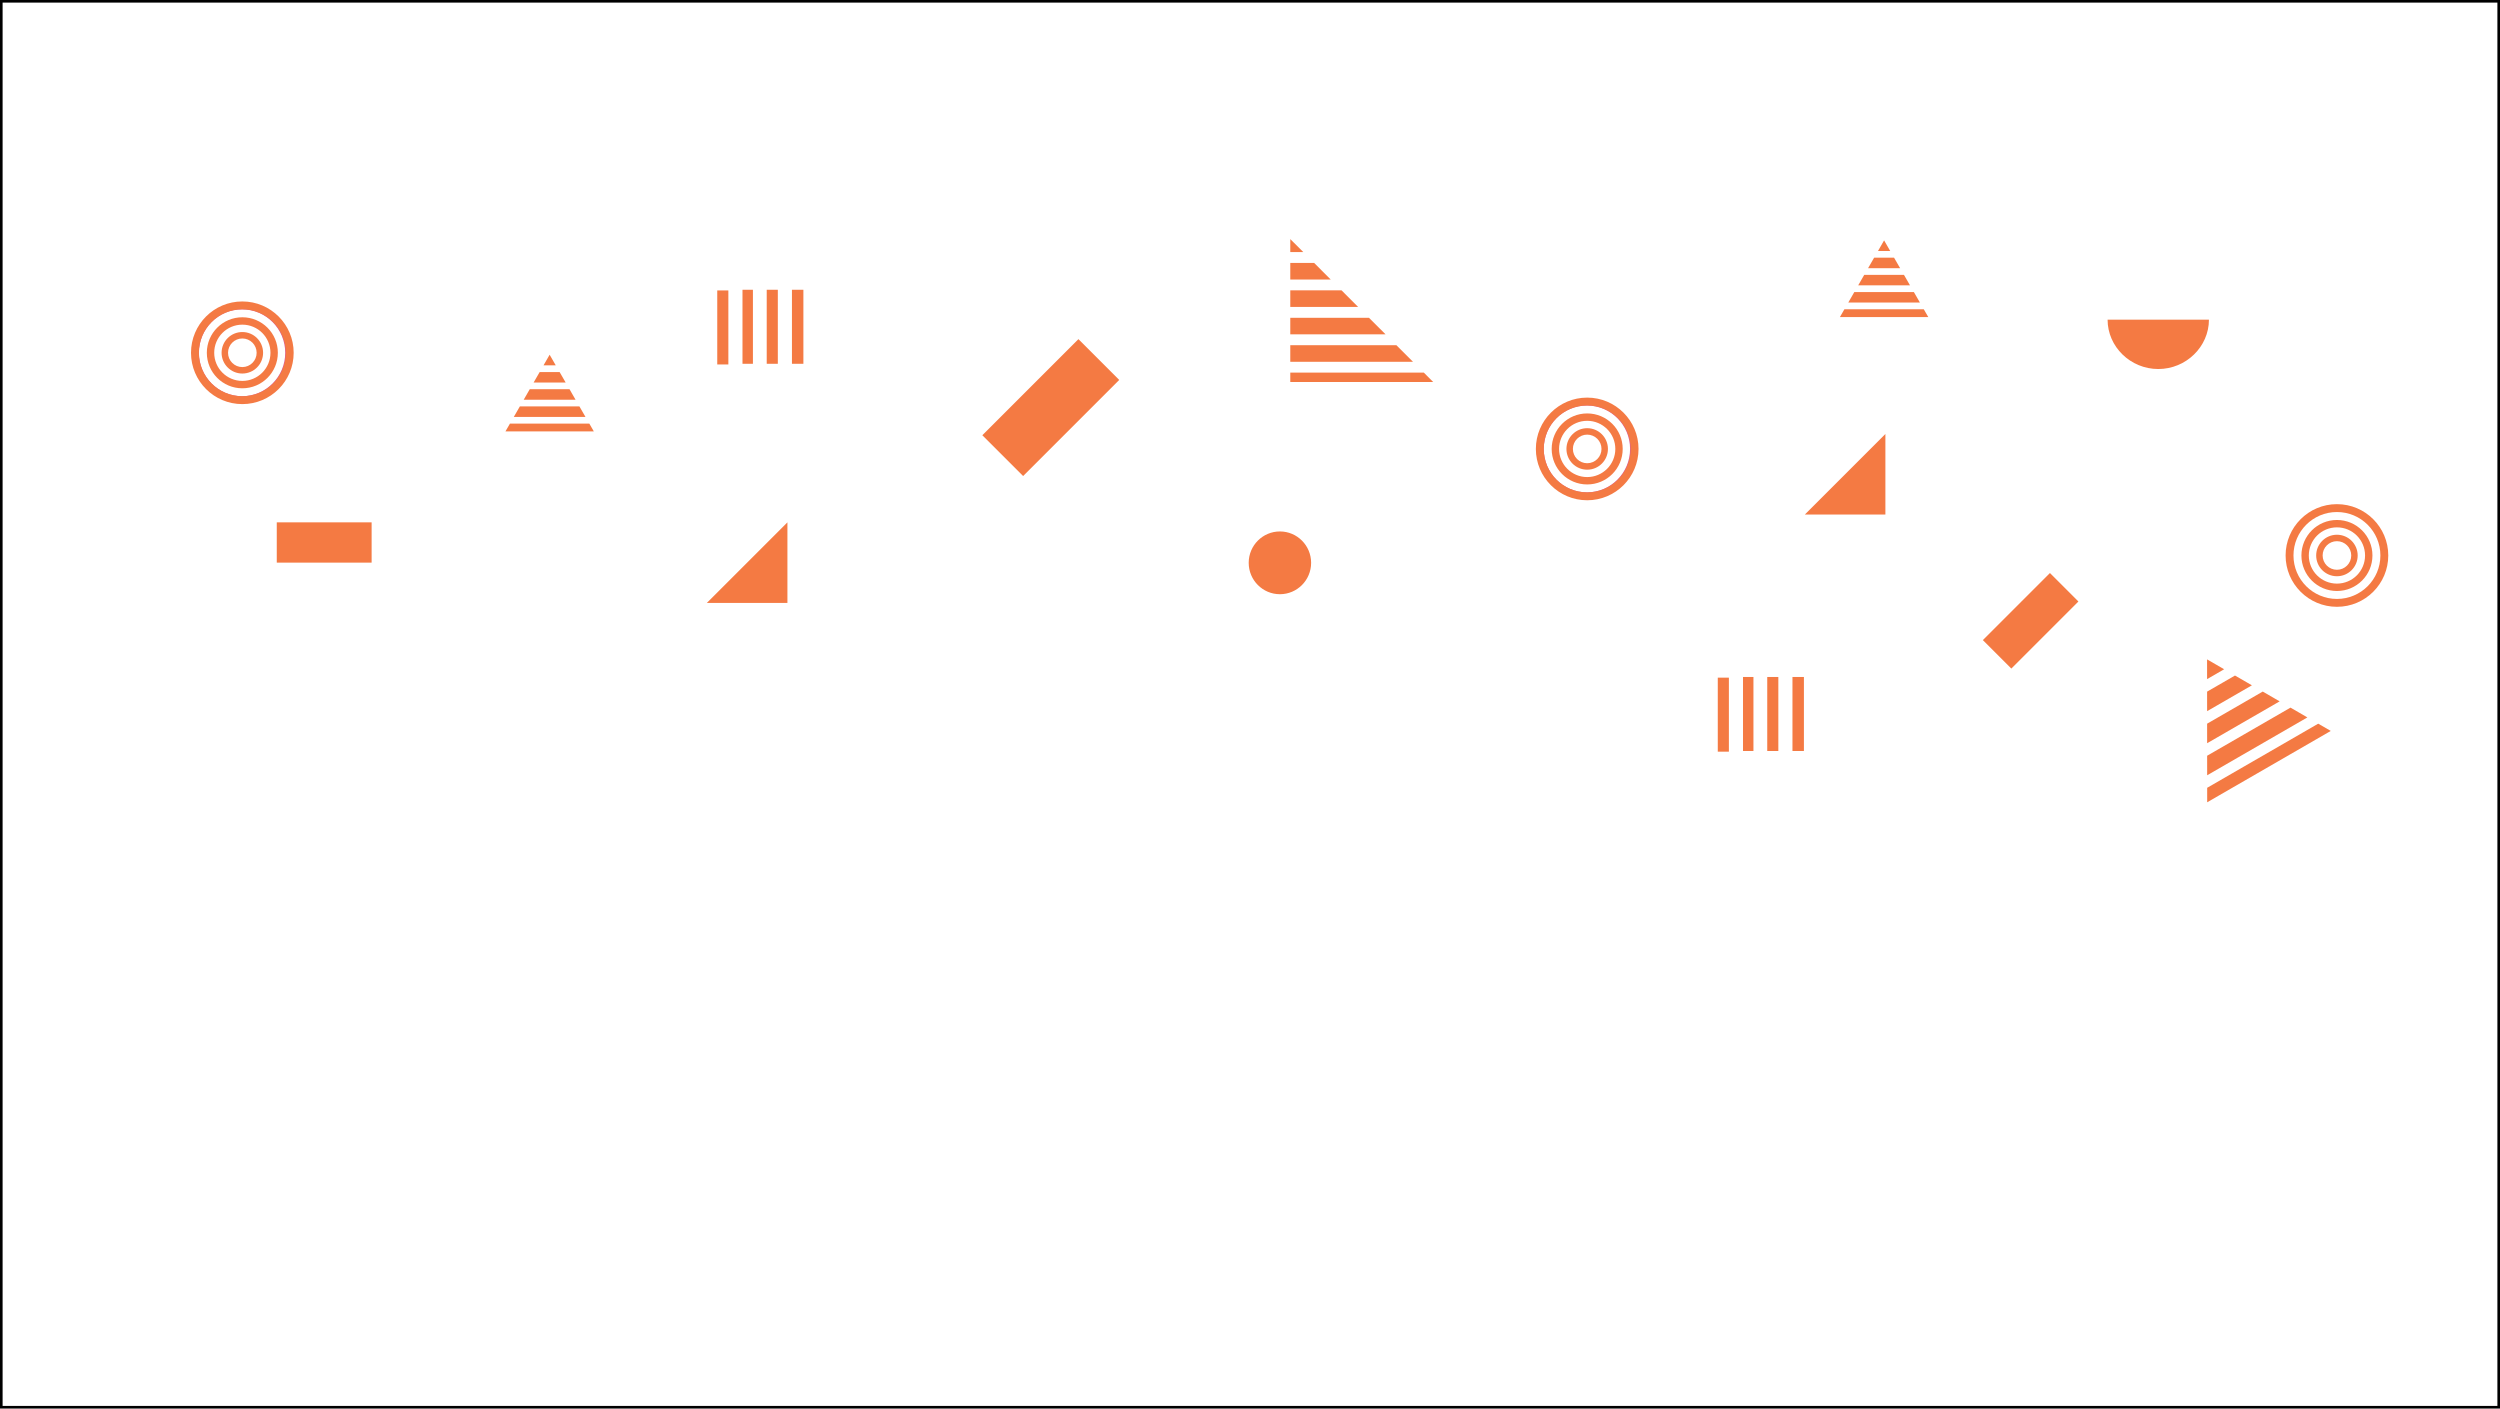
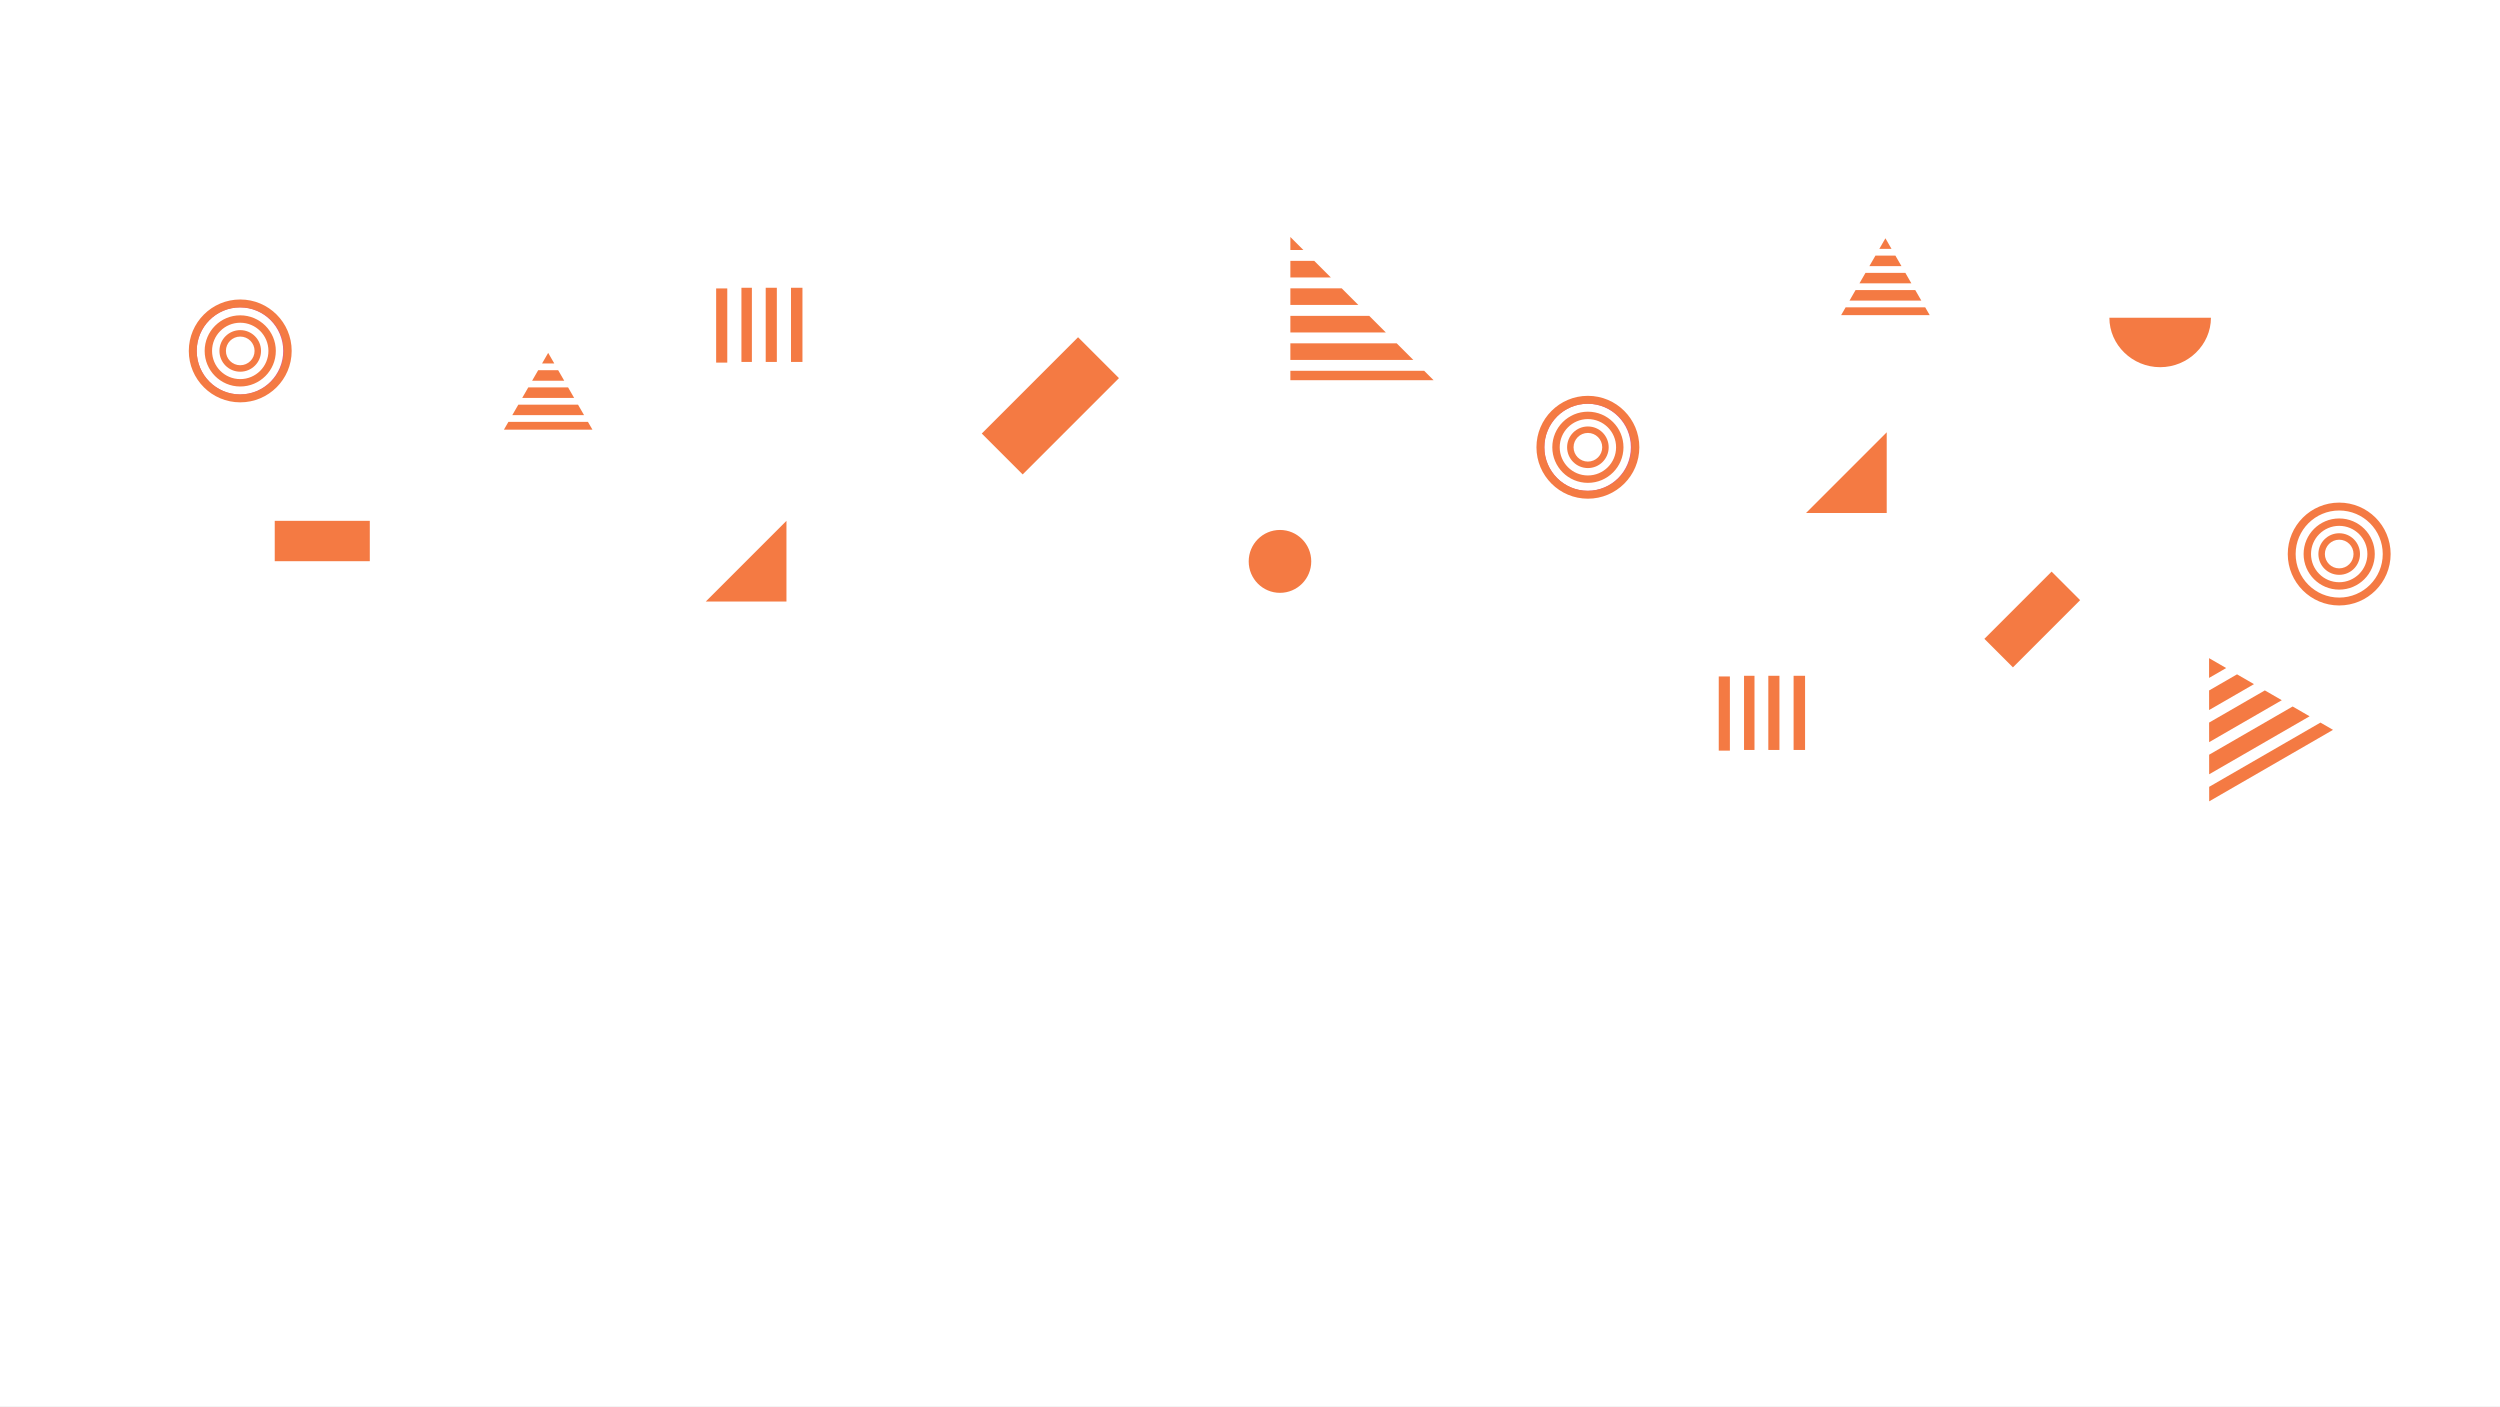
- <svg xmlns="http://www.w3.org/2000/svg" width="1924" height="1084" viewBox="0 0 1924 1084" fill="none">
-   <rect x="1" y="1" width="1922" height="1082" fill="white" />
-   <path d="M985.02 457.305C998.286 457.305 1009.04 446.492 1009.04 433.153C1009.04 419.813 998.286 409 985.02 409C971.754 409 961 419.813 961 433.153C961 446.492 971.754 457.305 985.02 457.305Z" fill="#F47A43" />
-   <path d="M1700 246C1700 266.843 1682.39 284 1661 284C1639.61 284 1622 266.849 1622 246L1700 246Z" fill="#F47A43" />
-   <path d="M1389 396C1409.67 375.333 1430.34 354.667 1451 334L1451 396" fill="#F47A43" />
-   <path d="M544 464C564.669 443.333 585.337 422.667 606 402L606 464" fill="#F47A43" />
-   <path d="M579.449 223L571.422 223L571.422 279.968L579.449 279.968L579.449 223Z" fill="#F47A43" />
-   <path d="M598.612 223L590.066 223L590.066 279.968L598.612 279.968L598.612 223Z" fill="#F47A43" />
-   <path d="M618.288 223L609.484 223L609.484 279.968L618.288 279.968L618.288 223Z" fill="#F47A43" />
-   <path d="M560.545 223.518L552 223.518L552 280.485L560.545 280.485L560.545 223.518Z" fill="#F47A43" />
-   <path d="M1349.45 521L1341.42 521L1341.42 577.968L1349.45 577.968L1349.45 521Z" fill="#F47A43" />
-   <path d="M1368.61 521L1360.07 521L1360.07 577.968L1368.61 577.968L1368.61 521Z" fill="#F47A43" />
-   <path d="M1388.29 521L1379.48 521L1379.48 577.968L1388.29 577.968L1388.29 521Z" fill="#F47A43" />
-   <path d="M1330.55 521.518L1322 521.518L1322 578.485L1330.55 578.485L1330.55 521.518Z" fill="#F47A43" />
-   <path d="M286 433V402H213V433H286Z" fill="#F47A43" />
-   <path d="M1599.54 462.92L1577.62 441L1526 492.619L1547.92 514.539L1599.54 462.92Z" fill="#F47A43" />
-   <path d="M861.353 292.404L829.949 261L755.998 334.951L787.402 366.355L861.353 292.404Z" fill="#F47A43" />
-   <path d="M186.296 310C207.447 310 224.593 292.763 224.593 271.5C224.593 250.237 207.447 233 186.296 233C165.146 233 148 250.237 148 271.5C148 292.763 165.146 310 186.296 310Z" fill="#D95C95" />
-   <path d="M186.298 304.907C204.636 304.907 219.502 289.95 219.502 271.5C219.502 253.05 204.636 238.093 186.298 238.093C167.96 238.093 153.095 253.05 153.095 271.5C153.095 289.95 167.96 304.907 186.298 304.907Z" fill="white" />
-   <path d="M186.194 292.889C197.95 292.889 207.481 283.313 207.481 271.5C207.481 259.687 197.95 250.111 186.194 250.111C174.437 250.111 164.907 259.687 164.907 271.5C164.907 283.313 174.437 292.889 186.194 292.889Z" fill="white" />
+ <svg xmlns="http://www.w3.org/2000/svg" width="1920" height="1080" viewBox="0 0 1920 1080" fill="none">
+   <rect width="1920" height="1080" fill="white" />
+   <path d="M983.02 455.305C996.286 455.305 1007.04 444.492 1007.04 431.153C1007.04 417.813 996.286 407 983.02 407C969.754 407 959 417.813 959 431.153C959 444.492 969.754 455.305 983.02 455.305Z" fill="#F47A43" />
+   <path d="M1698 244C1698 264.843 1680.39 282 1659 282C1637.61 282 1620 264.849 1620 244L1698 244Z" fill="#F47A43" />
+   <path d="M1387 394C1407.67 373.333 1428.34 352.667 1449 332L1449 394" fill="#F47A43" />
+   <path d="M542 462C562.669 441.333 583.337 420.667 604 400L604 462" fill="#F47A43" />
+   <path d="M577.449 221L569.422 221L569.422 277.968L577.449 277.968L577.449 221Z" fill="#F47A43" />
+   <path d="M596.612 221L588.066 221L588.066 277.968L596.612 277.968L596.612 221Z" fill="#F47A43" />
+   <path d="M616.288 221L607.484 221L607.484 277.968L616.288 277.968L616.288 221Z" fill="#F47A43" />
+   <path d="M558.545 221.518L550 221.518L550 278.485L558.545 278.485L558.545 221.518Z" fill="#F47A43" />
+   <path d="M1347.45 519L1339.42 519L1339.42 575.968L1347.45 575.968L1347.45 519Z" fill="#F47A43" />
+   <path d="M1366.61 519L1358.07 519L1358.07 575.968L1366.61 575.968L1366.61 519Z" fill="#F47A43" />
+   <path d="M1386.29 519L1377.48 519L1377.48 575.968L1386.29 575.968L1386.29 519Z" fill="#F47A43" />
+   <path d="M1328.55 519.518L1320 519.518L1320 576.485L1328.55 576.485L1328.55 519.518Z" fill="#F47A43" />
+   <path d="M284 431V400H211V431H284Z" fill="#F47A43" />
+   <path d="M1597.54 460.92L1575.62 439L1524 490.619L1545.92 512.539L1597.54 460.92Z" fill="#F47A43" />
+   <path d="M859.353 290.404L827.949 259L753.998 332.951L785.402 364.355L859.353 290.404Z" fill="#F47A43" />
+   <path d="M184.296 308C205.447 308 222.593 290.763 222.593 269.5C222.593 248.237 205.447 231 184.296 231C163.146 231 146 248.237 146 269.5C146 290.763 163.146 308 184.296 308Z" fill="#D95C95" />
+   <path d="M184.298 302.907C202.636 302.907 217.502 287.95 217.502 269.5C217.502 251.05 202.636 236.093 184.298 236.093C165.96 236.093 151.095 251.05 151.095 269.5C151.095 287.95 165.96 302.907 184.298 302.907Z" fill="white" />
+   <path d="M184.194 290.889C195.95 290.889 205.481 281.313 205.481 269.5C205.481 257.687 195.95 248.111 184.194 248.111C172.437 248.111 162.907 257.687 162.907 269.5C162.907 281.313 172.437 290.889 184.194 290.889Z" fill="white" />
  <g clip-path="url(#clip0_80_2)">
-     <path d="M186.503 232C164.688 232 147 249.688 147 271.503C147 293.319 164.688 311 186.503 311C208.319 311 226.007 293.312 226.007 271.503C226.007 249.694 208.312 232 186.503 232ZM186.503 304.94C168.032 304.94 153.06 289.968 153.06 271.497C153.06 253.025 168.032 238.06 186.503 238.06C204.975 238.06 219.946 253.032 219.946 271.503C219.946 289.975 204.975 304.946 186.503 304.946V304.94Z" fill="#F47A43" />
-     <path d="M186.503 244.175C171.41 244.175 159.175 256.41 159.175 271.503C159.175 286.597 171.41 298.832 186.503 298.832C201.597 298.832 213.832 286.597 213.832 271.503C213.832 256.41 201.597 244.175 186.503 244.175ZM186.503 293.15C174.545 293.15 164.857 283.462 164.857 271.503C164.857 259.545 174.545 249.857 186.503 249.857C198.462 249.857 208.15 259.545 208.15 271.503C208.15 283.462 198.462 293.15 186.503 293.15Z" fill="#F47A43" />
-     <path d="M186.503 287.468C177.687 287.468 170.532 280.32 170.532 271.497C170.532 262.673 177.68 255.525 186.503 255.525C195.327 255.525 202.475 262.673 202.475 271.497C202.475 280.32 195.327 287.468 186.503 287.468Z" fill="white" />
-     <path d="M186.503 255.532C177.687 255.532 170.532 262.68 170.532 271.503C170.532 280.327 177.68 287.475 186.503 287.475C195.327 287.475 202.475 280.327 202.475 271.503C202.475 262.68 195.327 255.532 186.503 255.532ZM186.503 282.502C180.423 282.502 175.498 277.577 175.498 271.497C175.498 265.416 180.423 260.491 186.503 260.491C192.584 260.491 197.509 265.416 197.509 271.497C197.509 277.577 192.584 282.502 186.503 282.502Z" fill="#F47A43" />
+     <path d="M184.503 230C162.688 230 145 247.688 145 269.503C145 291.319 162.688 309 184.503 309C206.319 309 224.007 291.312 224.007 269.503C224.007 247.694 206.312 230 184.503 230ZM184.503 302.94C166.032 302.94 151.06 287.968 151.06 269.497C151.06 251.025 166.032 236.06 184.503 236.06C202.975 236.06 217.946 251.032 217.946 269.503C217.946 287.975 202.975 302.946 184.503 302.946V302.94Z" fill="#F47A43" />
+     <path d="M184.503 242.175C169.41 242.175 157.175 254.41 157.175 269.503C157.175 284.597 169.41 296.832 184.503 296.832C199.597 296.832 211.832 284.597 211.832 269.503C211.832 254.41 199.597 242.175 184.503 242.175ZM184.503 291.15C172.545 291.15 162.857 281.462 162.857 269.503C162.857 257.545 172.545 247.857 184.503 247.857C196.462 247.857 206.15 257.545 206.15 269.503C206.15 281.462 196.462 291.15 184.503 291.15Z" fill="#F47A43" />
+     <path d="M184.503 285.468C175.687 285.468 168.532 278.32 168.532 269.497C168.532 260.673 175.68 253.525 184.503 253.525C193.327 253.525 200.475 260.673 200.475 269.497C200.475 278.32 193.327 285.468 184.503 285.468Z" fill="white" />
+     <path d="M184.503 253.532C175.687 253.532 168.532 260.68 168.532 269.503C168.532 278.327 175.68 285.475 184.503 285.475C193.327 285.475 200.475 278.327 200.475 269.503C200.475 260.68 193.327 253.532 184.503 253.532ZM184.503 280.502C178.423 280.502 173.498 275.577 173.498 269.497C173.498 263.416 178.423 258.491 184.503 258.491C190.584 258.491 195.509 263.416 195.509 269.497C195.509 275.577 190.584 280.502 184.503 280.502Z" fill="#F47A43" />
  </g>
  <g clip-path="url(#clip1_80_2)">
-     <path d="M395.427 320.847H450.573L445.928 312.782H400.072L395.427 320.847Z" fill="#F47A43" />
-     <path d="M403.055 307.612H442.945L438.3 299.547H407.7L403.055 307.612Z" fill="#F47A43" />
-     <path d="M427.694 281.148L423 273L418.306 281.148H427.694Z" fill="#F47A43" />
-     <path d="M410.678 294.383H435.322L430.672 286.317H415.328L410.678 294.383Z" fill="#F47A43" />
-     <path d="M453.551 326.017H392.449L389 332H457L453.551 326.017Z" fill="#F47A43" />
+     <path d="M393.427 318.847H448.573L443.928 310.782H398.072L393.427 318.847Z" fill="#F47A43" />
+     <path d="M401.055 305.612H440.945L436.3 297.547H405.7L401.055 305.612Z" fill="#F47A43" />
+     <path d="M425.694 279.148L421 271L416.306 279.148H425.694Z" fill="#F47A43" />
+     <path d="M408.678 292.383H433.322L428.672 284.317H413.328L408.678 292.383Z" fill="#F47A43" />
+     <path d="M451.551 324.017H390.449L387 330H455L451.551 324.017Z" fill="#F47A43" />
  </g>
  <g clip-path="url(#clip2_80_2)">
-     <path d="M1066.33 257.327L1053.56 244.562L993 244.562L993 257.327L1066.33 257.327Z" fill="#F47A43" />
-     <path d="M993 202.345L993 215.111L1024.11 215.111L1011.35 202.345L993 202.345Z" fill="#F47A43" />
-     <path d="M1045.21 236.214L1032.46 223.458L993 223.458L993 236.214L1045.21 236.214Z" fill="#F47A43" />
-     <path d="M1087.43 278.431L1074.67 265.675L993 265.675L993 278.431L1087.43 278.431Z" fill="#F47A43" />
-     <path d="M1095.78 286.779L993 286.779L993 294L1103 294L1095.78 286.779Z" fill="#F47A43" />
-     <path d="M1003.01 194.006L993 184L993 194.006L1003.01 194.006Z" fill="#F47A43" />
+     <path d="M1064.33 255.327L1051.56 242.562L991 242.562L991 255.327L1064.33 255.327Z" fill="#F47A43" />
+     <path d="M991 200.345L991 213.111L1022.11 213.111L1009.35 200.345L991 200.345Z" fill="#F47A43" />
+     <path d="M1043.21 234.214L1030.46 221.458L991 221.458L991 234.214L1043.21 234.214Z" fill="#F47A43" />
+     <path d="M1085.43 276.431L1072.67 263.675L991 263.675L991 276.431L1085.43 276.431Z" fill="#F47A43" />
+     <path d="M1093.78 284.779L991 284.779L991 292L1101 292L1093.78 284.779Z" fill="#F47A43" />
+     <path d="M1001.01 192.006L991 182L991 192.006L1001.01 192.006Z" fill="#F47A43" />
  </g>
-   <path d="M1221.3 384C1242.45 384 1259.59 366.763 1259.59 345.5C1259.59 324.237 1242.45 307 1221.3 307C1200.15 307 1183 324.237 1183 345.5C1183 366.763 1200.15 384 1221.3 384Z" fill="#D95C95" />
-   <path d="M1221.3 378.907C1239.64 378.907 1254.5 363.95 1254.5 345.5C1254.5 327.05 1239.64 312.093 1221.3 312.093C1202.96 312.093 1188.09 327.05 1188.09 345.5C1188.09 363.95 1202.96 378.907 1221.3 378.907Z" fill="white" />
-   <path d="M1221.19 366.889C1232.95 366.889 1242.48 357.313 1242.48 345.5C1242.48 333.687 1232.95 324.111 1221.19 324.111C1209.44 324.111 1199.91 333.687 1199.91 345.5C1199.91 357.313 1209.44 366.889 1221.19 366.889Z" fill="white" />
+   <path d="M1219.3 382C1240.45 382 1257.59 364.763 1257.59 343.5C1257.59 322.237 1240.45 305 1219.3 305C1198.15 305 1181 322.237 1181 343.5C1181 364.763 1198.15 382 1219.3 382Z" fill="#D95C95" />
+   <path d="M1219.3 376.907C1237.64 376.907 1252.5 361.95 1252.5 343.5C1252.5 325.05 1237.64 310.093 1219.3 310.093C1200.96 310.093 1186.09 325.05 1186.09 343.5C1186.09 361.95 1200.96 376.907 1219.3 376.907Z" fill="white" />
+   <path d="M1219.19 364.889C1230.95 364.889 1240.48 355.313 1240.48 343.5C1240.48 331.687 1230.95 322.111 1219.19 322.111C1207.44 322.111 1197.91 331.687 1197.91 343.5C1197.91 355.313 1207.44 364.889 1219.19 364.889Z" fill="white" />
  <g clip-path="url(#clip3_80_2)">
-     <path d="M1221.5 306C1199.69 306 1182 323.688 1182 345.503C1182 367.319 1199.69 385 1221.5 385C1243.32 385 1261.01 367.312 1261.01 345.503C1261.01 323.694 1243.31 306 1221.5 306ZM1221.5 378.94C1203.03 378.94 1188.06 363.968 1188.06 345.497C1188.06 327.025 1203.03 312.06 1221.5 312.06C1239.97 312.06 1254.95 327.032 1254.95 345.503C1254.95 363.975 1239.97 378.946 1221.5 378.946V378.94Z" fill="#F47A43" />
-     <path d="M1221.5 318.175C1206.41 318.175 1194.17 330.41 1194.17 345.503C1194.17 360.597 1206.41 372.832 1221.5 372.832C1236.6 372.832 1248.83 360.597 1248.83 345.503C1248.83 330.41 1236.6 318.175 1221.5 318.175ZM1221.5 367.15C1209.54 367.15 1199.86 357.462 1199.86 345.503C1199.86 333.545 1209.54 323.857 1221.5 323.857C1233.46 323.857 1243.15 333.545 1243.15 345.503C1243.15 357.462 1233.46 367.15 1221.5 367.15Z" fill="#F47A43" />
-     <path d="M1221.5 361.468C1212.69 361.468 1205.53 354.32 1205.53 345.497C1205.53 336.673 1212.68 329.525 1221.5 329.525C1230.33 329.525 1237.47 336.673 1237.47 345.497C1237.47 354.32 1230.33 361.468 1221.5 361.468Z" fill="white" />
-     <path d="M1221.5 329.532C1212.69 329.532 1205.53 336.68 1205.53 345.503C1205.53 354.327 1212.68 361.475 1221.5 361.475C1230.33 361.475 1237.47 354.327 1237.47 345.503C1237.47 336.68 1230.33 329.532 1221.5 329.532ZM1221.5 356.502C1215.42 356.502 1210.5 351.577 1210.5 345.497C1210.5 339.416 1215.42 334.491 1221.5 334.491C1227.58 334.491 1232.51 339.416 1232.51 345.497C1232.51 351.577 1227.58 356.502 1221.5 356.502Z" fill="#F47A43" />
+     <path d="M1219.5 304C1197.69 304 1180 321.688 1180 343.503C1180 365.319 1197.69 383 1219.5 383C1241.32 383 1259.01 365.312 1259.01 343.503C1259.01 321.694 1241.31 304 1219.5 304ZM1219.5 376.94C1201.03 376.94 1186.06 361.968 1186.06 343.497C1186.06 325.025 1201.03 310.06 1219.5 310.06C1237.97 310.06 1252.95 325.032 1252.95 343.503C1252.95 361.975 1237.97 376.946 1219.5 376.946V376.94Z" fill="#F47A43" />
+     <path d="M1219.5 316.175C1204.41 316.175 1192.17 328.41 1192.17 343.503C1192.17 358.597 1204.41 370.832 1219.5 370.832C1234.6 370.832 1246.83 358.597 1246.83 343.503C1246.83 328.41 1234.6 316.175 1219.5 316.175ZM1219.5 365.15C1207.54 365.15 1197.86 355.462 1197.86 343.503C1197.86 331.545 1207.54 321.857 1219.5 321.857C1231.46 321.857 1241.15 331.545 1241.15 343.503C1241.15 355.462 1231.46 365.15 1219.5 365.15Z" fill="#F47A43" />
+     <path d="M1219.5 359.468C1210.69 359.468 1203.53 352.32 1203.53 343.497C1203.53 334.673 1210.68 327.525 1219.5 327.525C1228.33 327.525 1235.47 334.673 1235.47 343.497C1235.47 352.32 1228.33 359.468 1219.5 359.468Z" fill="white" />
+     <path d="M1219.5 327.532C1210.69 327.532 1203.53 334.68 1203.53 343.503C1203.53 352.327 1210.68 359.475 1219.5 359.475C1228.33 359.475 1235.47 352.327 1235.47 343.503C1235.47 334.68 1228.33 327.532 1219.5 327.532ZM1219.5 354.502C1213.42 354.502 1208.5 349.577 1208.5 343.497C1208.5 337.416 1213.42 332.491 1219.5 332.491C1225.58 332.491 1230.51 337.416 1230.51 343.497C1230.51 349.577 1225.58 354.502 1219.5 354.502Z" fill="#F47A43" />
  </g>
  <g clip-path="url(#clip4_80_2)">
-     <path d="M1422.43 232.847H1477.57L1472.93 224.782H1427.07L1422.43 232.847Z" fill="#F47A43" />
-     <path d="M1430.06 219.612H1469.94L1465.3 211.547H1434.7L1430.06 219.612Z" fill="#F47A43" />
-     <path d="M1454.69 193.148L1450 185L1445.31 193.148H1454.69Z" fill="#F47A43" />
-     <path d="M1437.68 206.383H1462.32L1457.67 198.317H1442.33L1437.68 206.383Z" fill="#F47A43" />
-     <path d="M1480.55 238.017H1419.45L1416 244H1484L1480.55 238.017Z" fill="#F47A43" />
+     <path d="M1420.43 230.847H1475.57L1470.93 222.782H1425.07L1420.43 230.847Z" fill="#F47A43" />
+     <path d="M1428.06 217.612H1467.94L1463.3 209.547H1432.7L1428.06 217.612Z" fill="#F47A43" />
+     <path d="M1452.69 191.148L1448 183L1443.31 191.148H1452.69Z" fill="#F47A43" />
+     <path d="M1435.68 204.383H1460.32L1455.67 196.317H1440.33L1435.68 204.383Z" fill="#F47A43" />
+     <path d="M1478.55 236.017H1417.45L1414 242H1482L1478.55 236.017Z" fill="#F47A43" />
  </g>
  <g clip-path="url(#clip5_80_2)">
-     <path d="M1698.63 596.648L1775.76 552.115L1762.75 544.585L1698.61 581.616L1698.63 596.648Z" fill="#F47A43" />
-     <path d="M1698.61 571.976L1754.41 539.763L1741.4 532.233L1698.59 556.944L1698.61 571.976Z" fill="#F47A43" />
-     <path d="M1711.7 515.062L1698.56 507.457L1698.57 522.644L1711.7 515.062Z" fill="#F47A43" />
-     <path d="M1698.59 547.316L1733.06 527.414L1720.04 519.889L1698.58 532.28L1698.59 547.316Z" fill="#F47A43" />
-     <path d="M1784.1 556.942L1698.64 606.284L1698.65 617.438L1793.76 562.525L1784.1 556.942Z" fill="#F47A43" />
+     <path d="M1696.63 594.648L1773.76 550.115L1760.75 542.585L1696.61 579.616L1696.63 594.648Z" fill="#F47A43" />
+     <path d="M1696.61 569.976L1752.41 537.763L1739.4 530.233L1696.59 554.944L1696.61 569.976Z" fill="#F47A43" />
+     <path d="M1709.7 513.062L1696.56 505.457L1696.57 520.644L1709.7 513.062Z" fill="#F47A43" />
+     <path d="M1696.59 545.316L1731.06 525.414L1718.04 517.889L1696.58 530.28L1696.59 545.316Z" fill="#F47A43" />
+     <path d="M1782.1 554.942L1696.64 604.284L1696.65 615.438L1791.76 560.525L1782.1 554.942Z" fill="#F47A43" />
  </g>
  <g clip-path="url(#clip6_80_2)">
-     <path d="M1798.5 388C1776.69 388 1759 405.688 1759 427.503C1759 449.319 1776.69 467 1798.5 467C1820.32 467 1838.01 449.312 1838.01 427.503C1838.01 405.694 1820.31 388 1798.5 388ZM1798.5 460.94C1780.03 460.94 1765.06 445.968 1765.06 427.497C1765.06 409.025 1780.03 394.06 1798.5 394.06C1816.97 394.06 1831.95 409.032 1831.95 427.503C1831.95 445.975 1816.97 460.946 1798.5 460.946V460.94Z" fill="#F47A43" />
-     <path d="M1798.5 400.175C1783.41 400.175 1771.17 412.41 1771.17 427.503C1771.17 442.597 1783.41 454.832 1798.5 454.832C1813.6 454.832 1825.83 442.597 1825.83 427.503C1825.83 412.41 1813.6 400.175 1798.5 400.175ZM1798.5 449.15C1786.54 449.15 1776.86 439.462 1776.86 427.503C1776.86 415.545 1786.54 405.857 1798.5 405.857C1810.46 405.857 1820.15 415.545 1820.15 427.503C1820.15 439.462 1810.46 449.15 1798.5 449.15Z" fill="#F47A43" />
-     <path d="M1798.5 443.468C1789.69 443.468 1782.53 436.32 1782.53 427.497C1782.53 418.673 1789.68 411.525 1798.5 411.525C1807.33 411.525 1814.47 418.673 1814.47 427.497C1814.47 436.32 1807.33 443.468 1798.5 443.468Z" fill="white" />
-     <path d="M1798.5 411.532C1789.69 411.532 1782.53 418.68 1782.53 427.503C1782.53 436.327 1789.68 443.475 1798.5 443.475C1807.33 443.475 1814.47 436.327 1814.47 427.503C1814.47 418.68 1807.33 411.532 1798.5 411.532ZM1798.5 438.502C1792.42 438.502 1787.5 433.577 1787.5 427.497C1787.5 421.416 1792.42 416.491 1798.5 416.491C1804.58 416.491 1809.51 421.416 1809.51 427.497C1809.51 433.577 1804.58 438.502 1798.5 438.502Z" fill="#F47A43" />
+     <path d="M1796.5 386C1774.69 386 1757 403.688 1757 425.503C1757 447.319 1774.69 465 1796.5 465C1818.32 465 1836.01 447.312 1836.01 425.503C1836.01 403.694 1818.31 386 1796.5 386ZM1796.5 458.94C1778.03 458.94 1763.06 443.968 1763.06 425.497C1763.06 407.025 1778.03 392.06 1796.5 392.06C1814.97 392.06 1829.95 407.032 1829.95 425.503C1829.95 443.975 1814.97 458.946 1796.5 458.946V458.94Z" fill="#F47A43" />
+     <path d="M1796.5 398.175C1781.41 398.175 1769.17 410.41 1769.17 425.503C1769.17 440.597 1781.41 452.832 1796.5 452.832C1811.6 452.832 1823.83 440.597 1823.83 425.503C1823.83 410.41 1811.6 398.175 1796.5 398.175ZM1796.5 447.15C1784.54 447.15 1774.86 437.462 1774.86 425.503C1774.86 413.545 1784.54 403.857 1796.5 403.857C1808.46 403.857 1818.15 413.545 1818.15 425.503C1818.15 437.462 1808.46 447.15 1796.5 447.15Z" fill="#F47A43" />
+     <path d="M1796.5 441.468C1787.69 441.468 1780.53 434.32 1780.53 425.497C1780.53 416.673 1787.68 409.525 1796.5 409.525C1805.33 409.525 1812.47 416.673 1812.47 425.497C1812.47 434.32 1805.33 441.468 1796.5 441.468Z" fill="white" />
+     <path d="M1796.5 409.532C1787.69 409.532 1780.53 416.68 1780.53 425.503C1780.53 434.327 1787.68 441.475 1796.5 441.475C1805.33 441.475 1812.47 434.327 1812.47 425.503C1812.47 416.68 1805.33 409.532 1796.5 409.532ZM1796.5 436.502C1790.42 436.502 1785.5 431.577 1785.5 425.497C1785.5 419.416 1790.42 414.491 1796.5 414.491C1802.58 414.491 1807.51 419.416 1807.51 425.497C1807.51 431.577 1802.58 436.502 1796.5 436.502Z" fill="#F47A43" />
  </g>
-   <rect x="1" y="1" width="1922" height="1082" stroke="black" stroke-width="2" />
  <defs>
    <clipPath id="clip0_80_2">
-       <rect width="79" height="79" fill="white" transform="translate(147 232)" />
+       <rect width="79" height="79" fill="white" transform="translate(145 230)" />
    </clipPath>
    <clipPath id="clip1_80_2">
-       <rect width="68" height="59" fill="white" transform="translate(389 273)" />
+       <rect width="68" height="59" fill="white" transform="translate(387 271)" />
    </clipPath>
    <clipPath id="clip2_80_2">
-       <rect width="110" height="110" fill="white" transform="translate(1103 184) rotate(90)" />
+       <rect width="110" height="110" fill="white" transform="translate(1101 182) rotate(90)" />
    </clipPath>
    <clipPath id="clip3_80_2">
-       <rect width="79" height="79" fill="white" transform="translate(1182 306)" />
+       <rect width="79" height="79" fill="white" transform="translate(1180 304)" />
    </clipPath>
    <clipPath id="clip4_80_2">
-       <rect width="68" height="59" fill="white" transform="translate(1416 185)" />
+       <rect width="68" height="59" fill="white" transform="translate(1414 183)" />
    </clipPath>
    <clipPath id="clip5_80_2">
-       <rect width="109.827" height="95.291" fill="white" transform="translate(1651 534.914) rotate(-30)" />
+       <rect width="109.827" height="95.291" fill="white" transform="translate(1649 532.914) rotate(-30)" />
    </clipPath>
    <clipPath id="clip6_80_2">
-       <rect width="79" height="79" fill="white" transform="translate(1759 388)" />
+       <rect width="79" height="79" fill="white" transform="translate(1757 386)" />
    </clipPath>
  </defs>
</svg>
